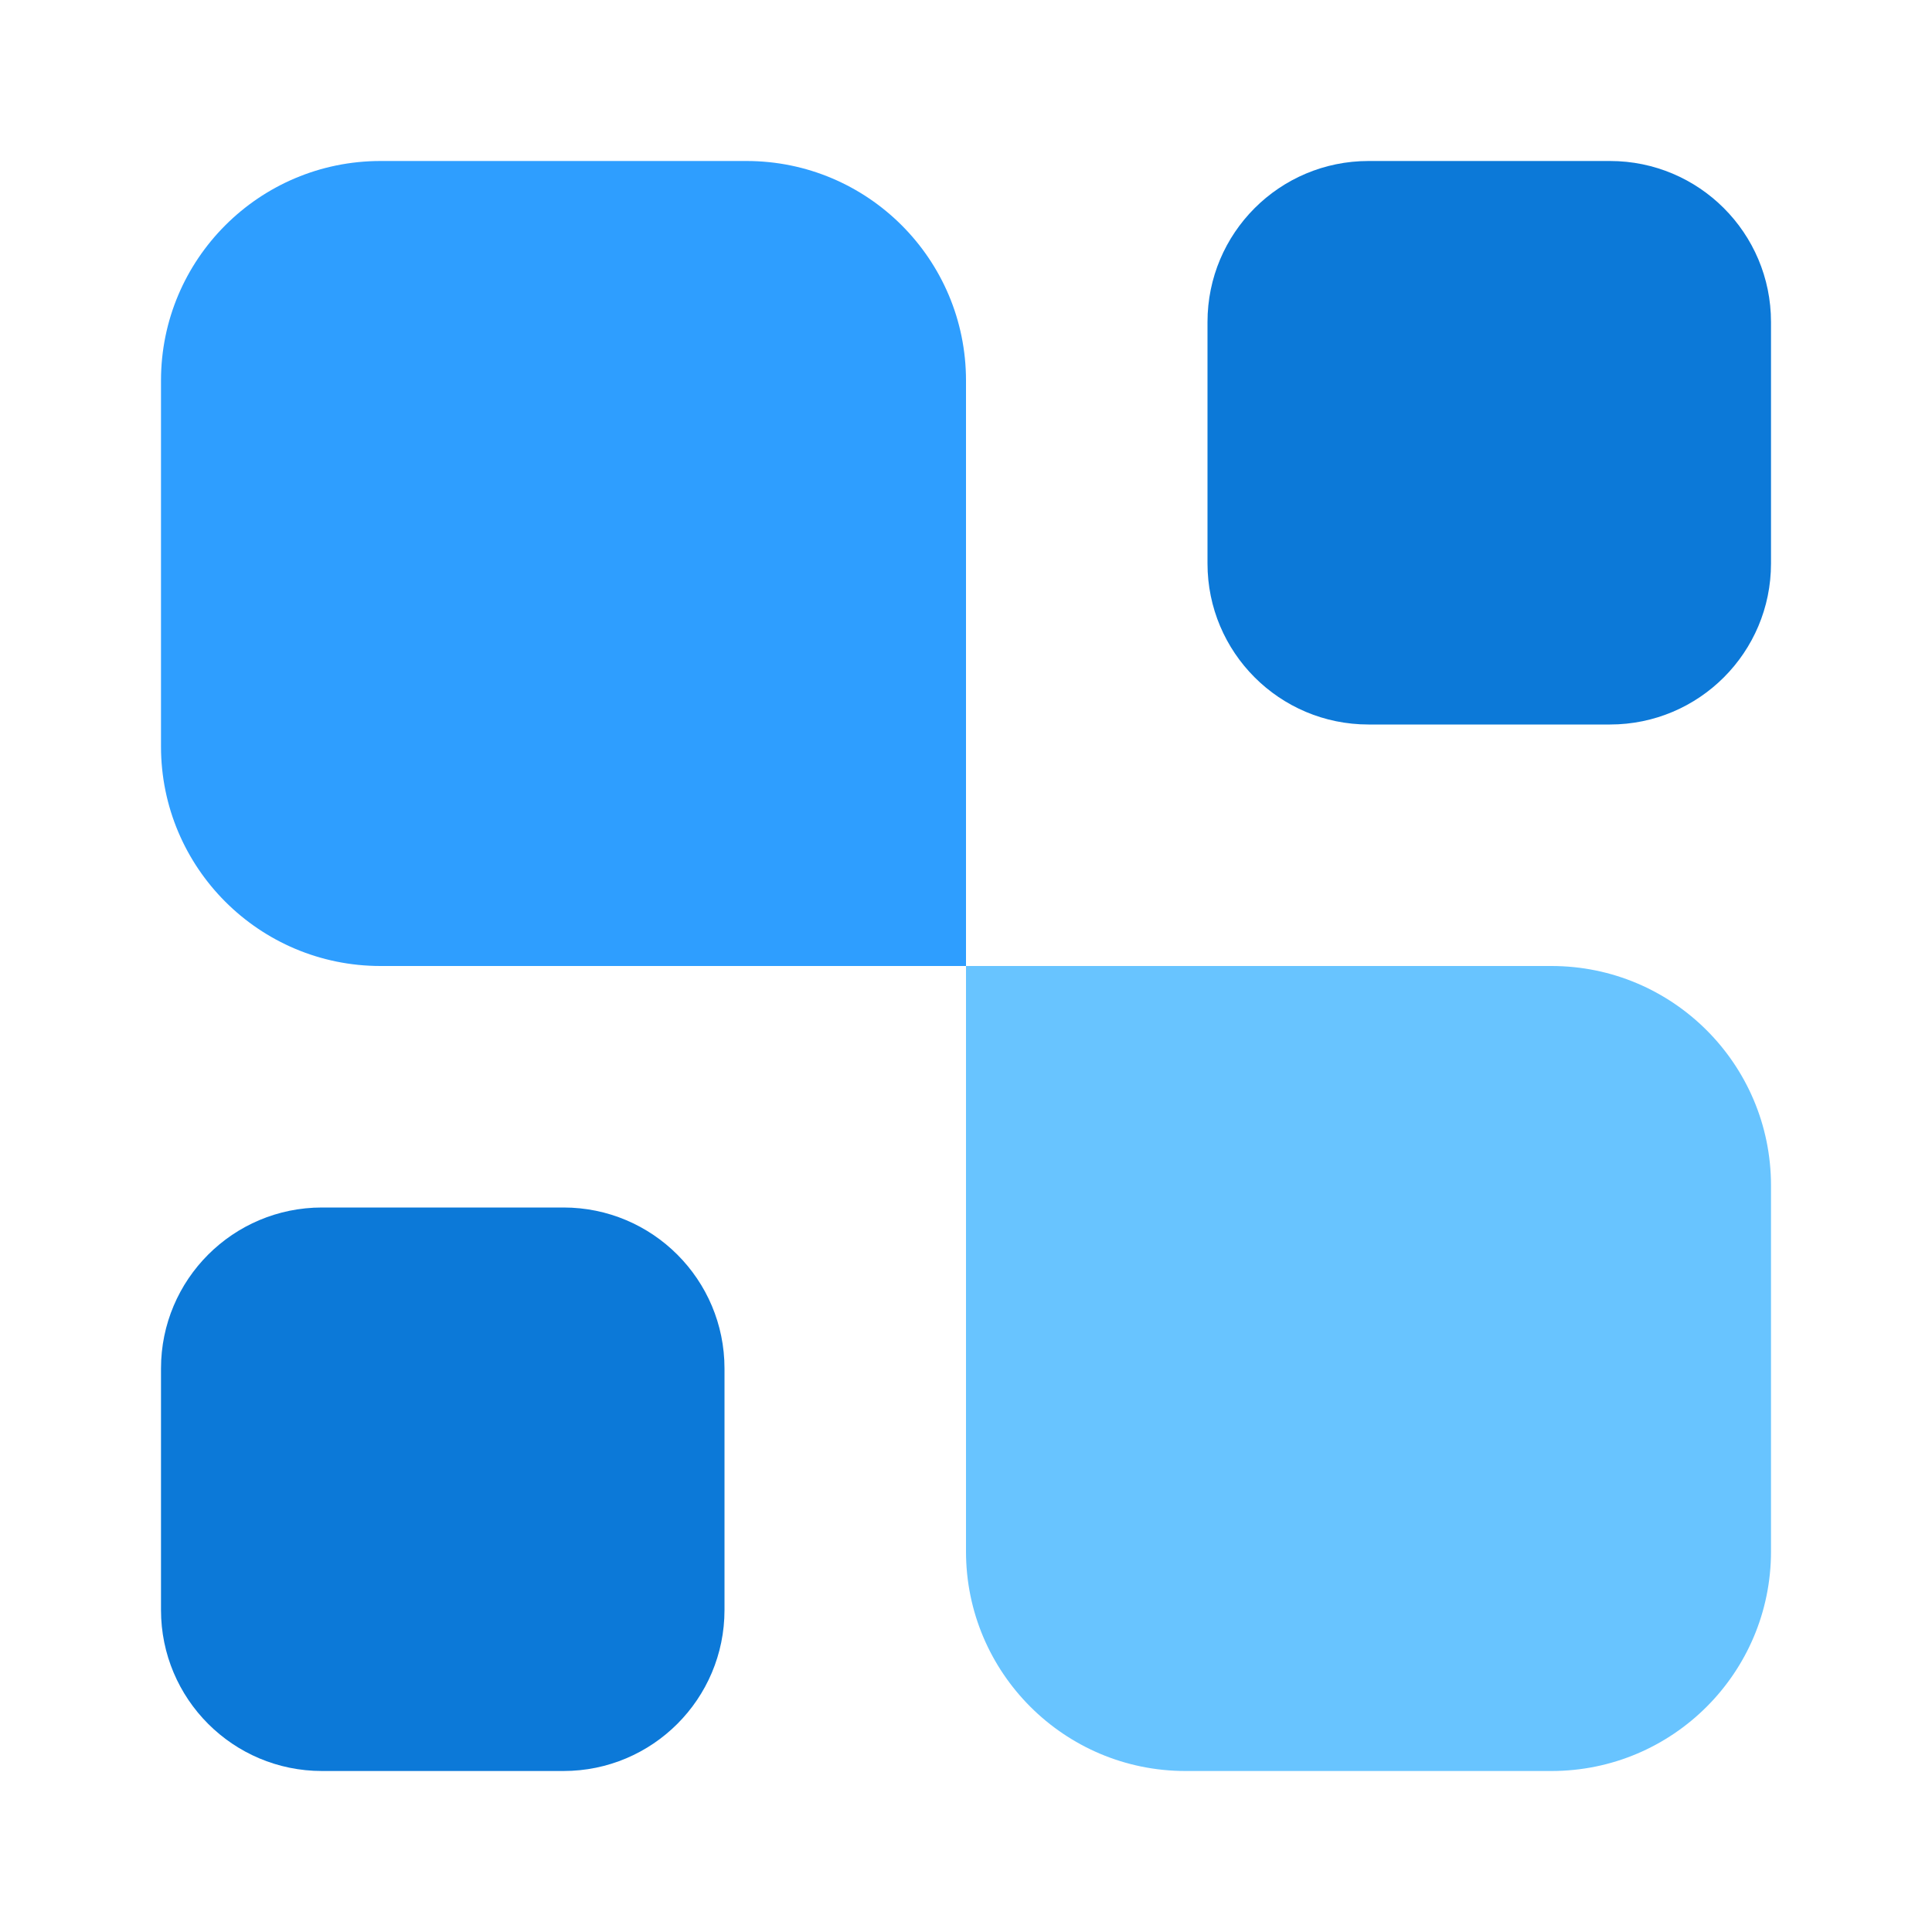
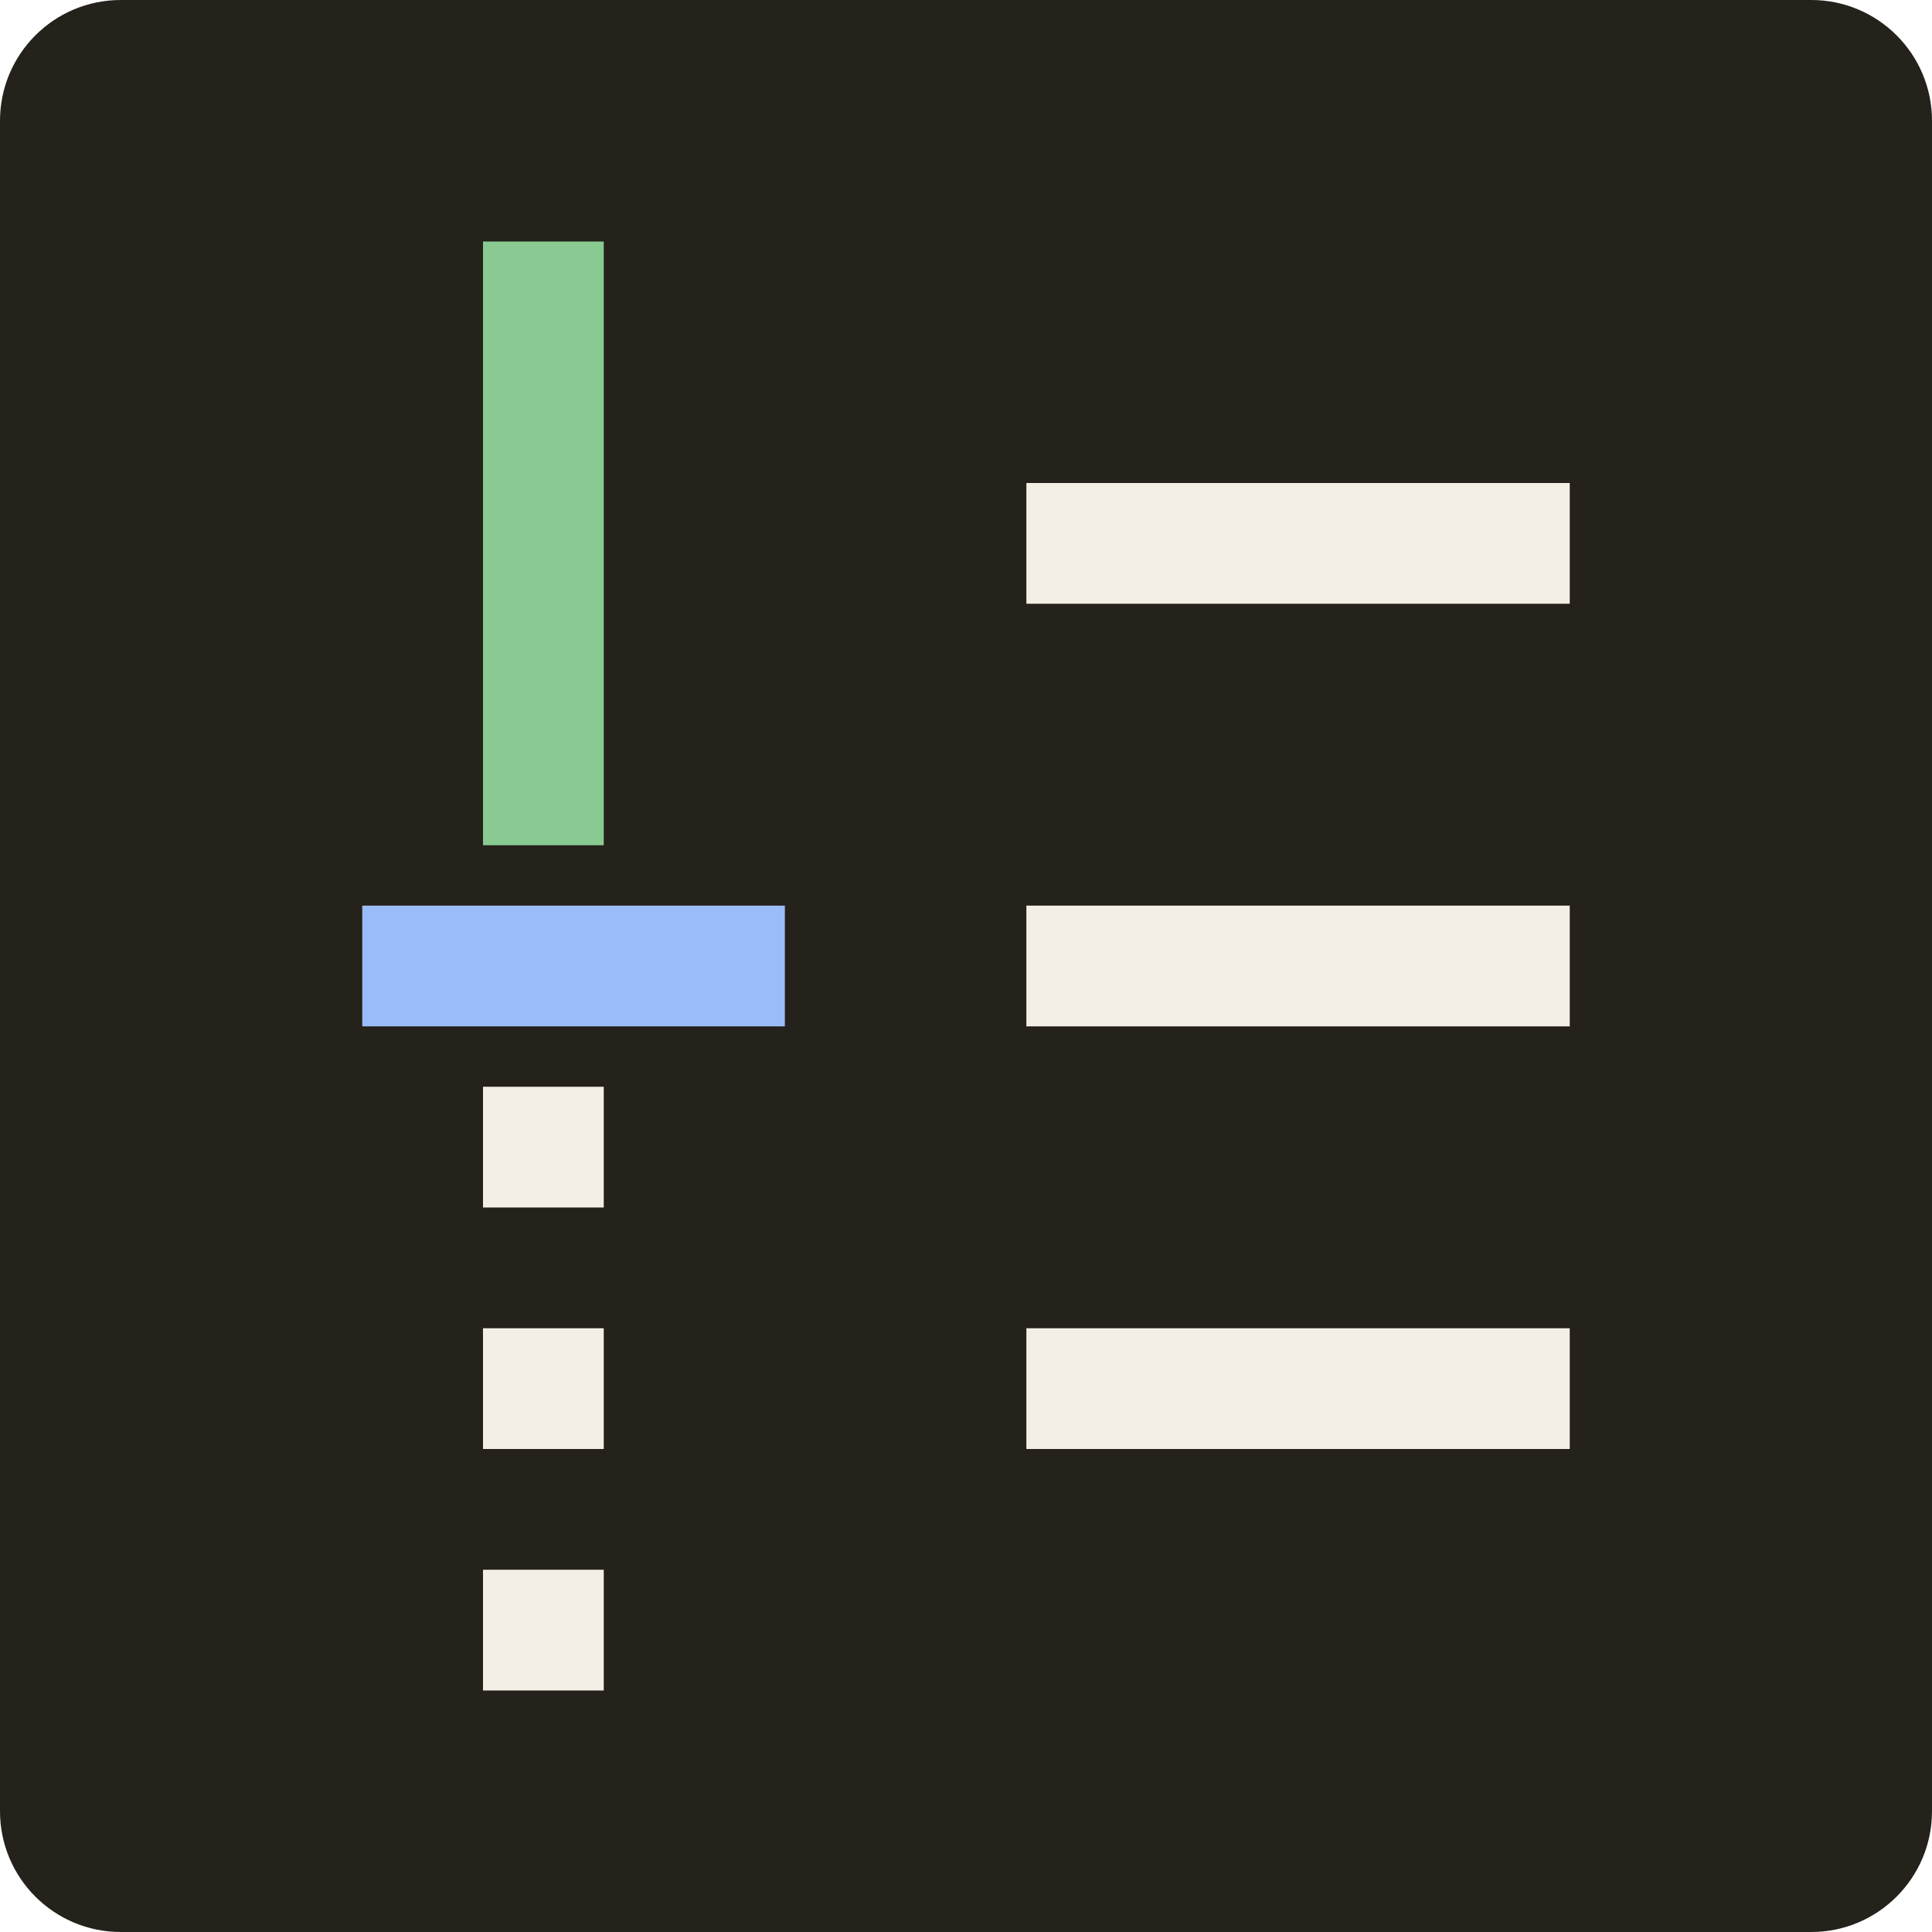
- <svg xmlns="http://www.w3.org/2000/svg" width="24" height="24" viewBox="0 0 24 24" fill="none">
-   <path d="M22 19.273C22 20.779 20.779 22 19.273 22H14.727C13.221 22 12 20.779 12 19.273V12H19.273C20.779 12 22 13.221 22 14.727V19.273Z" fill="#68C4FF" />
-   <path d="M20 2C21.105 2 22 2.895 22 4V7C22 8.105 21.105 9 20 9H17C15.895 9 15 8.105 15 7V4C15 2.895 15.895 2 17 2H20Z" fill="#0C79D8" />
-   <path d="M7 15C8.105 15 9 15.895 9 17V20C9 21.105 8.105 22 7 22H4C2.895 22 2 21.105 2 20V17C2 15.895 2.895 15 4 15H7Z" fill="#0C79D8" />
-   <path d="M12 12H4.727C3.221 12 2 10.779 2 9.273V4.727C2 3.221 3.221 2 4.727 2H9.273C10.779 2 12 3.221 12 4.727V12Z" fill="#2E9EFF" />
+ <svg xmlns="http://www.w3.org/2000/svg" viewBox="0 0 32 32">
+   <rect width="32" height="32" rx="2" fill="#25211b" />
+   <path d="M9 4v10" stroke="#88ca91" stroke-width="2" />
+   <path d="M9 18v10" stroke="#f4efe4" stroke-width="2" stroke-dasharray="2 2" />
+   <path d="M6 16h7" stroke="#9abcf9" stroke-width="2" />
+   <path d="M17 9h9M17 16h9M17 23h9" stroke="#f4efe4" stroke-width="2" />
</svg>
